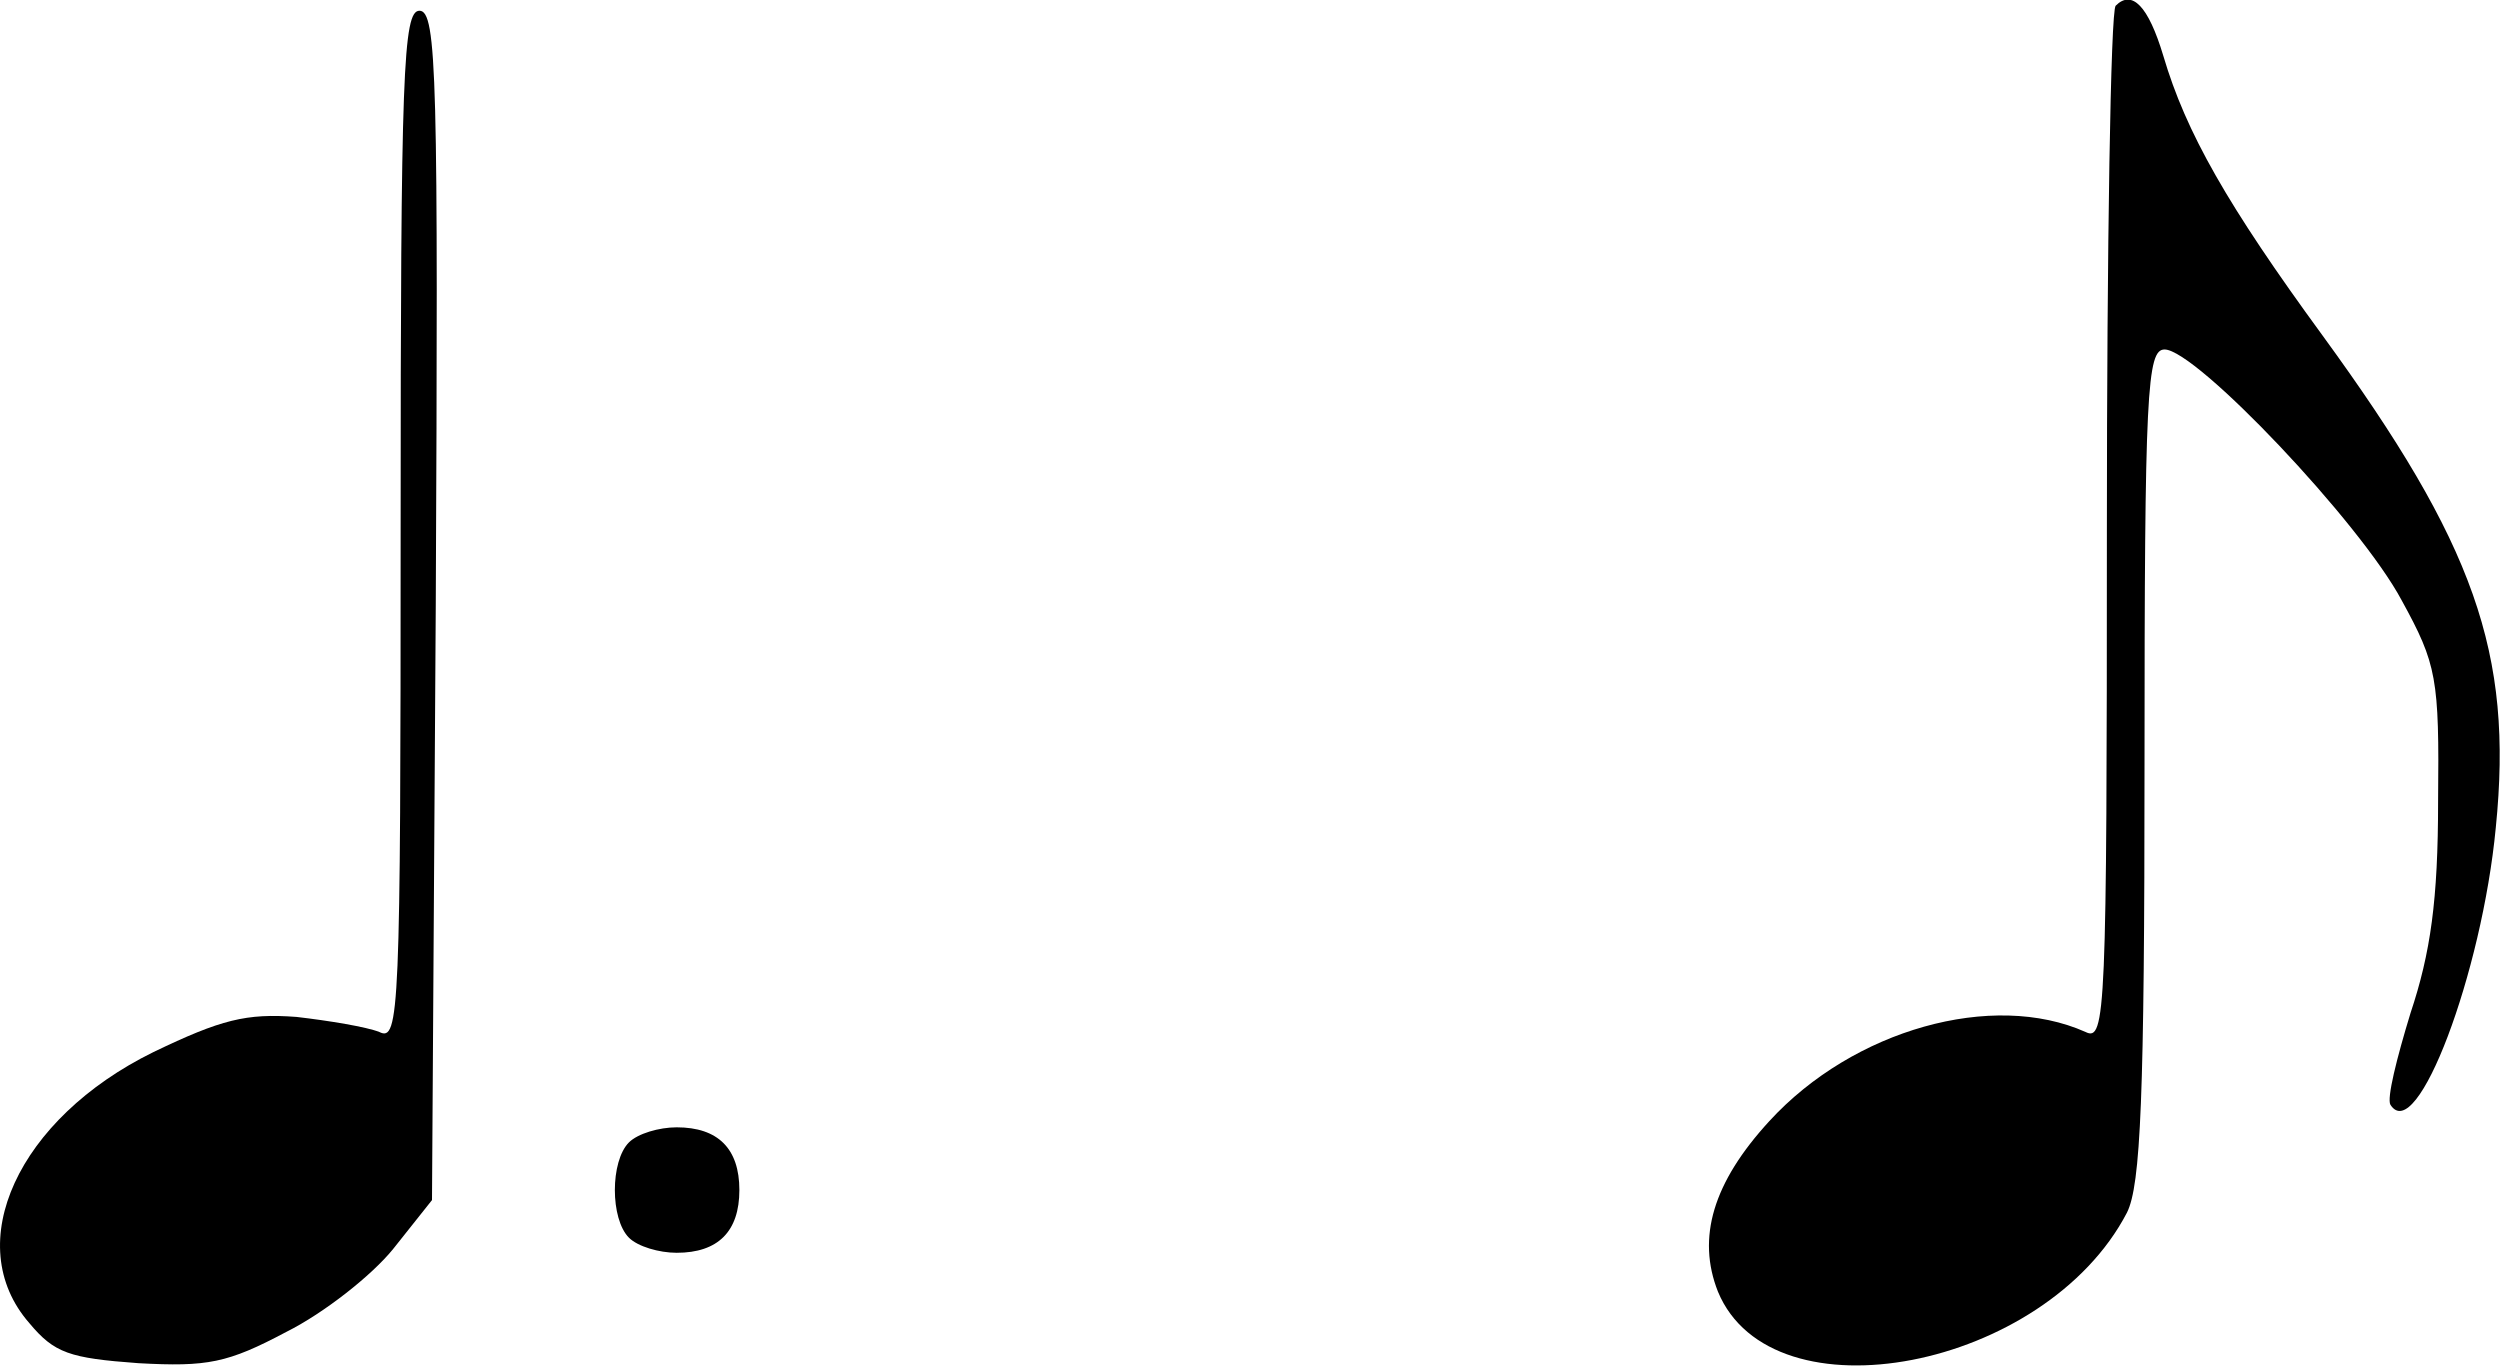
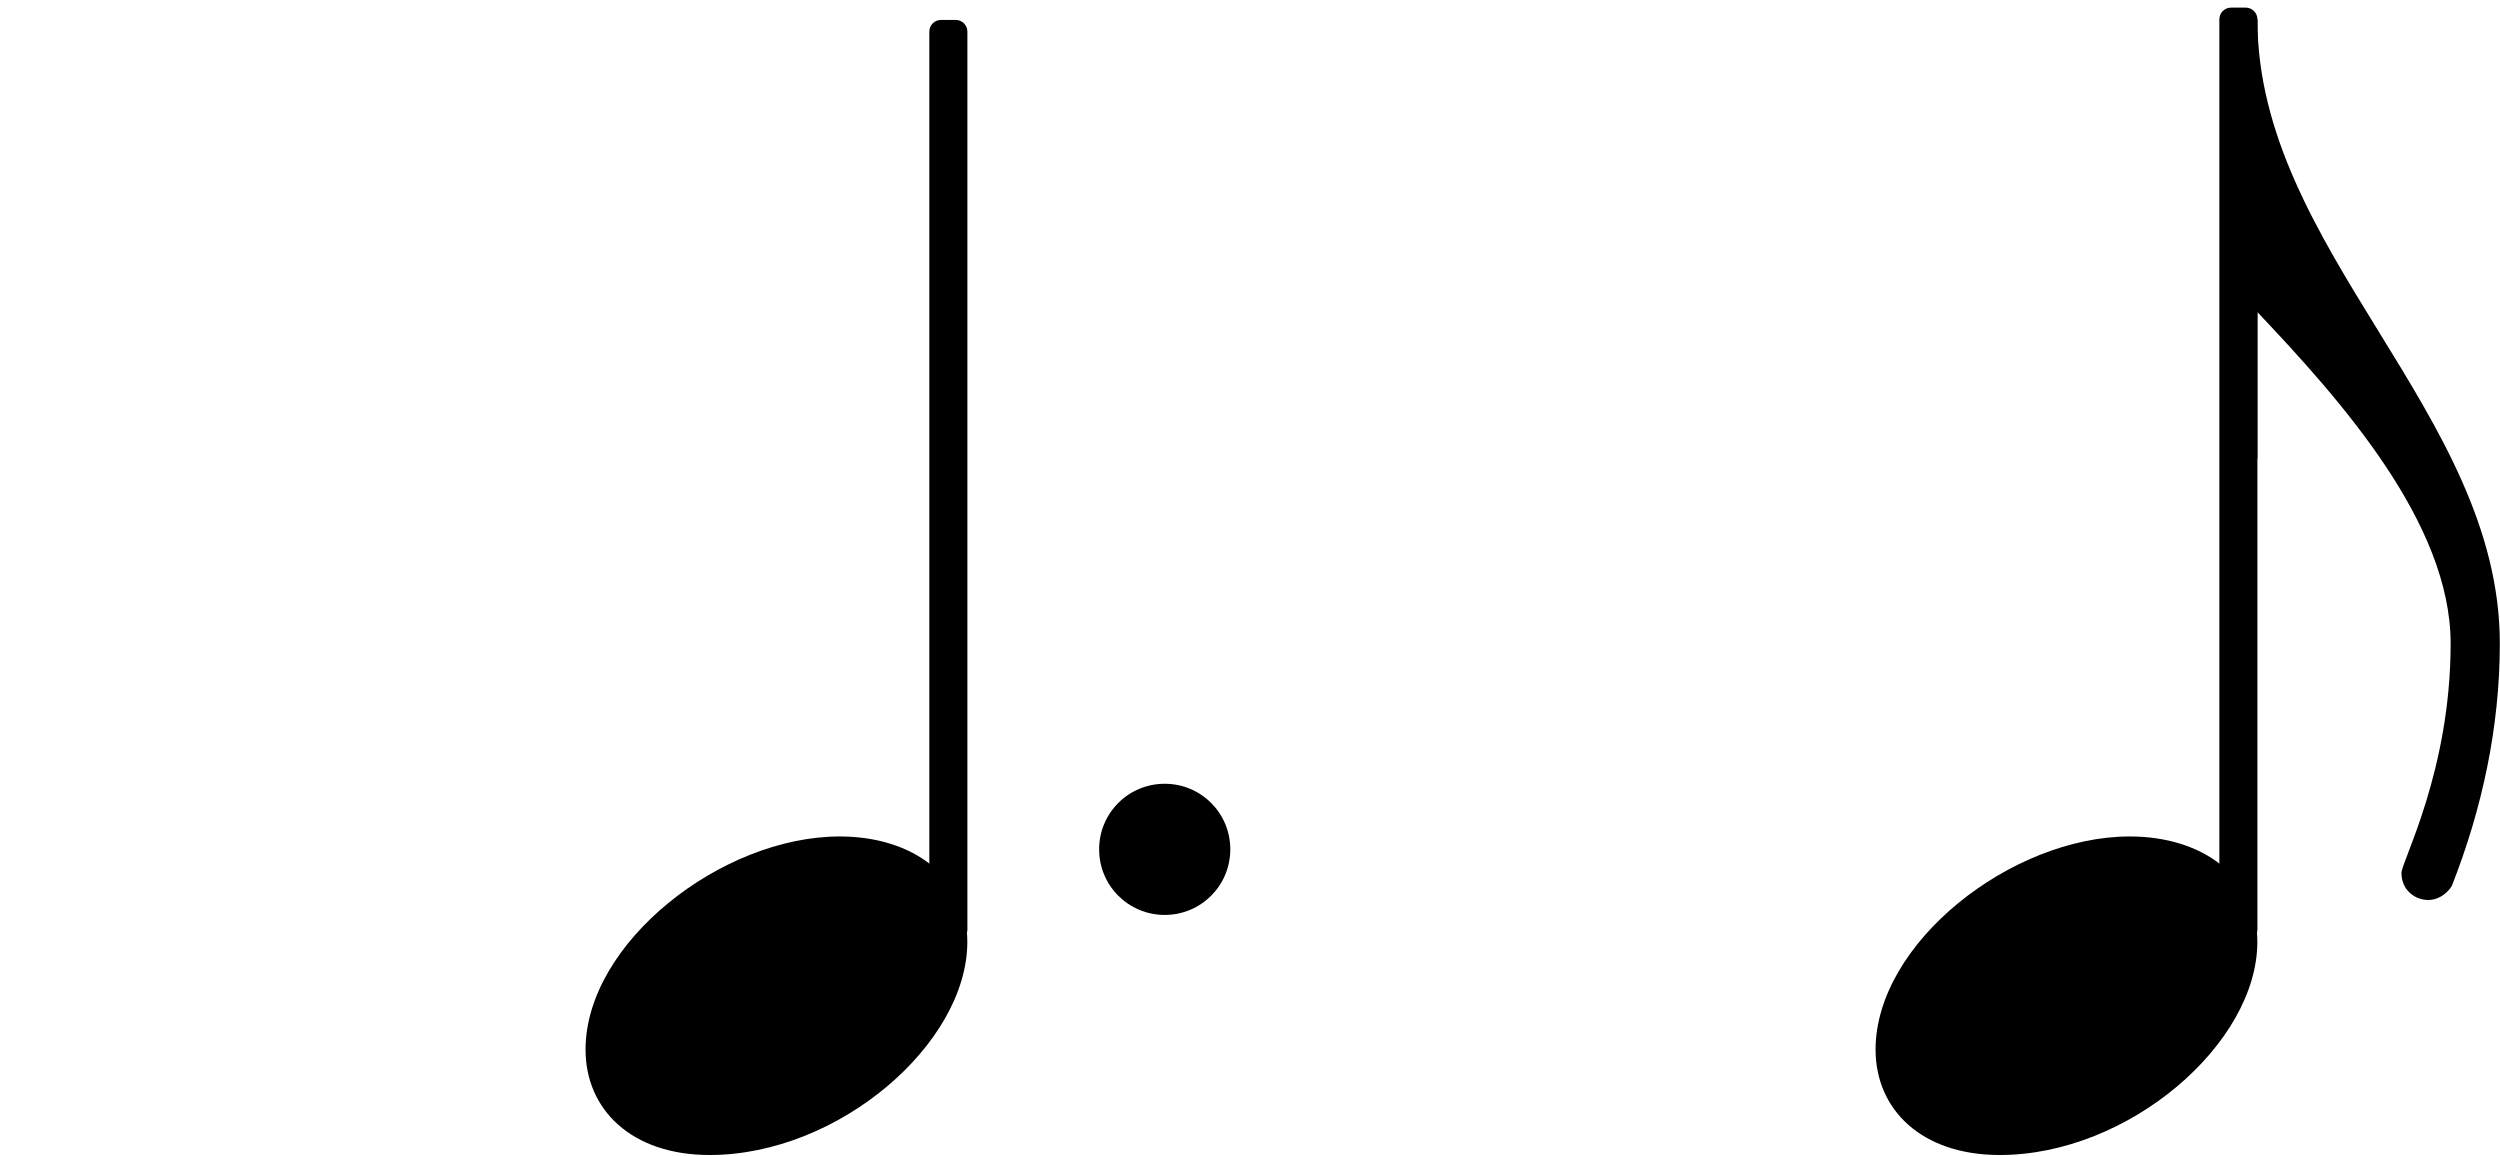
- <svg xmlns="http://www.w3.org/2000/svg" version="1.0" width="199.268pt" height="108.822pt" viewBox="0 0 199.268 108.822" preserveAspectRatio="xMidYMid meet">
-   <g transform="translate(-18.06639,131.8559) scale(0.1,-0.1)" fill="#000000" stroke="none">
-     <path d="M1867 1314 c-4 -4 -7 -192 -7 -417 0 -386 -1 -409 -17 -401 -74 33 -185 2 -252 -71 -45 -49 -58 -93 -41 -136 43 -104 261 -62 326 63 11 22 14 92 14 358 0 297 2 330 16 330 25 0 156 -138 189 -200 28 -51 30 -62 29 -160 0 -79 -6 -121 -22 -169 -11 -36 -19 -68 -16 -73 21 -33 73 105 84 221 14 139 -17 226 -138 392 -76 104 -109 162 -127 223 -12 40 -25 53 -38 40z" />
-     <path d="M500 899 c0 -388 -1 -411 -17 -403 -10 4 -40 9 -66 12 -40 3 -60 -2 -114 -28 -108 -53 -154 -153 -99 -216 20 -24 32 -28 87 -32 55 -3 71 0 118 25 30 15 68 45 85 66 l31 39 3 474 c2 420 1 474 -13 474 -13 0 -15 -49 -15 -411z" />
-     <path d="M682 408 c-15 -15 -15 -61 0 -76 7 -7 24 -12 38 -12 33 0 50 17 50 50 0 33 -17 50 -50 50 -14 0 -31 -5 -38 -12z" />
+ <svg xmlns="http://www.w3.org/2000/svg" viewBox="0 -0.025 8.539 3.945" width="76.8" height="35.5" fill="currentColor" role="img" aria-hidden="true" preserveAspectRatio="xMidYMid meet">
+   <g transform="translate(2, 3.375)">
+     <path transform="scale(0.004, -0.004)" d="M0 -46c0 91 116 182 217 182c63 0 109 -35 109 -90c0 -87 -110 -182 -220 -182c-67 0 -106 39 -106 90z" />
+   </g>
+   <g transform="translate(3.7542, 2.875)">
+     <path transform="scale(0.004, -0.004)" d="M0 0c0 31 25 56 56 56s56 -25 56 -56s-25 -56 -56 -56s-56 25 -56 56z" />
+   </g>
+   <g transform="translate(3.2392, 3.375)">
+     <rect x="-0.065" y="-3.333" width="0.13" height="3.147" ry="0.04" />
+   </g>
+   <g transform="translate(7.7104, 0.04)">
+     <path transform="scale(0.004, -0.004)" d="M0 0v-375h-16v375h16zM123 -729c0 10 42 87 42 196c0 103 -94 208 -165 283v250c0 -197 207 -336 207 -533c0 -71 -15 -141 -41 -207c-5 -8 -13 -12 -20 -12c-12 0 -23 9 -23 23z" />
+   </g>
+   <g transform="translate(6.4062, 3.375)">
+     <path transform="scale(0.004, -0.004)" d="M0 -46c0 91 116 182 217 182c63 0 109 -35 109 -90c0 -87 -110 -182 -220 -182c-67 0 -106 39 -106 90z" />
+   </g>
+   <g transform="translate(7.6454, 3.375)">
+     <rect x="-0.065" y="-3.375" width="0.13" height="3.189" ry="0.04" />
  </g>
</svg>
